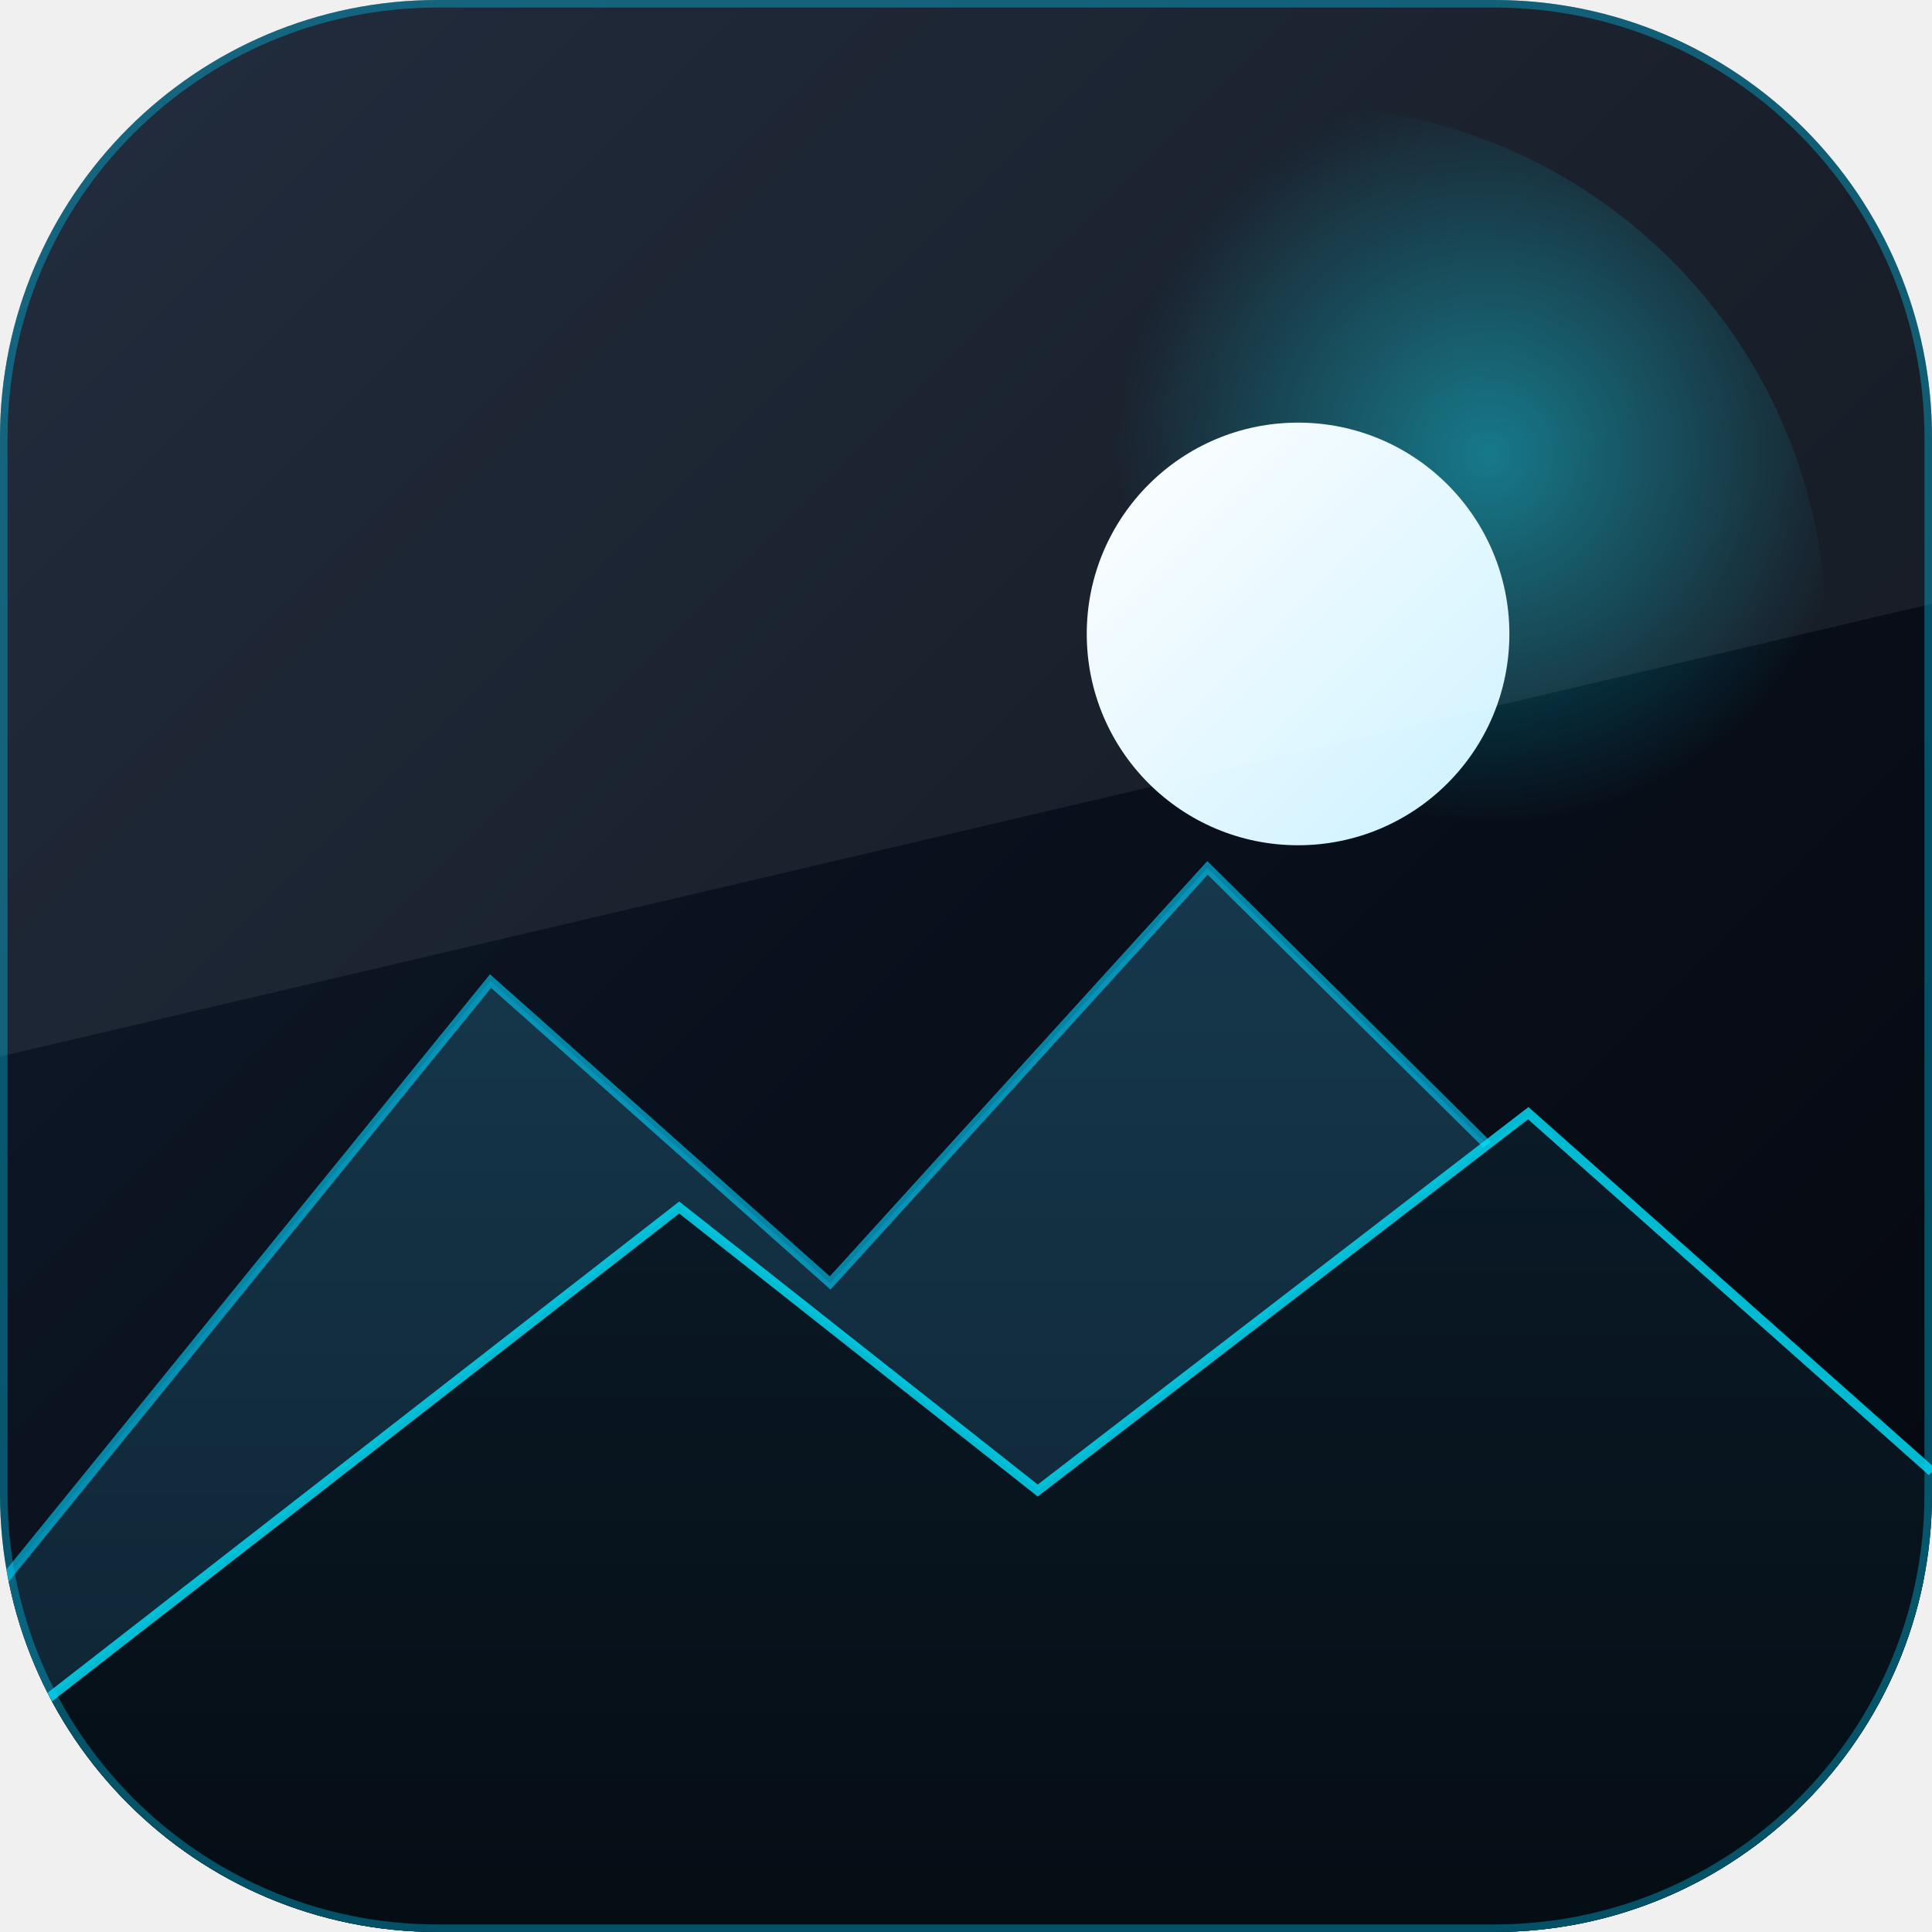
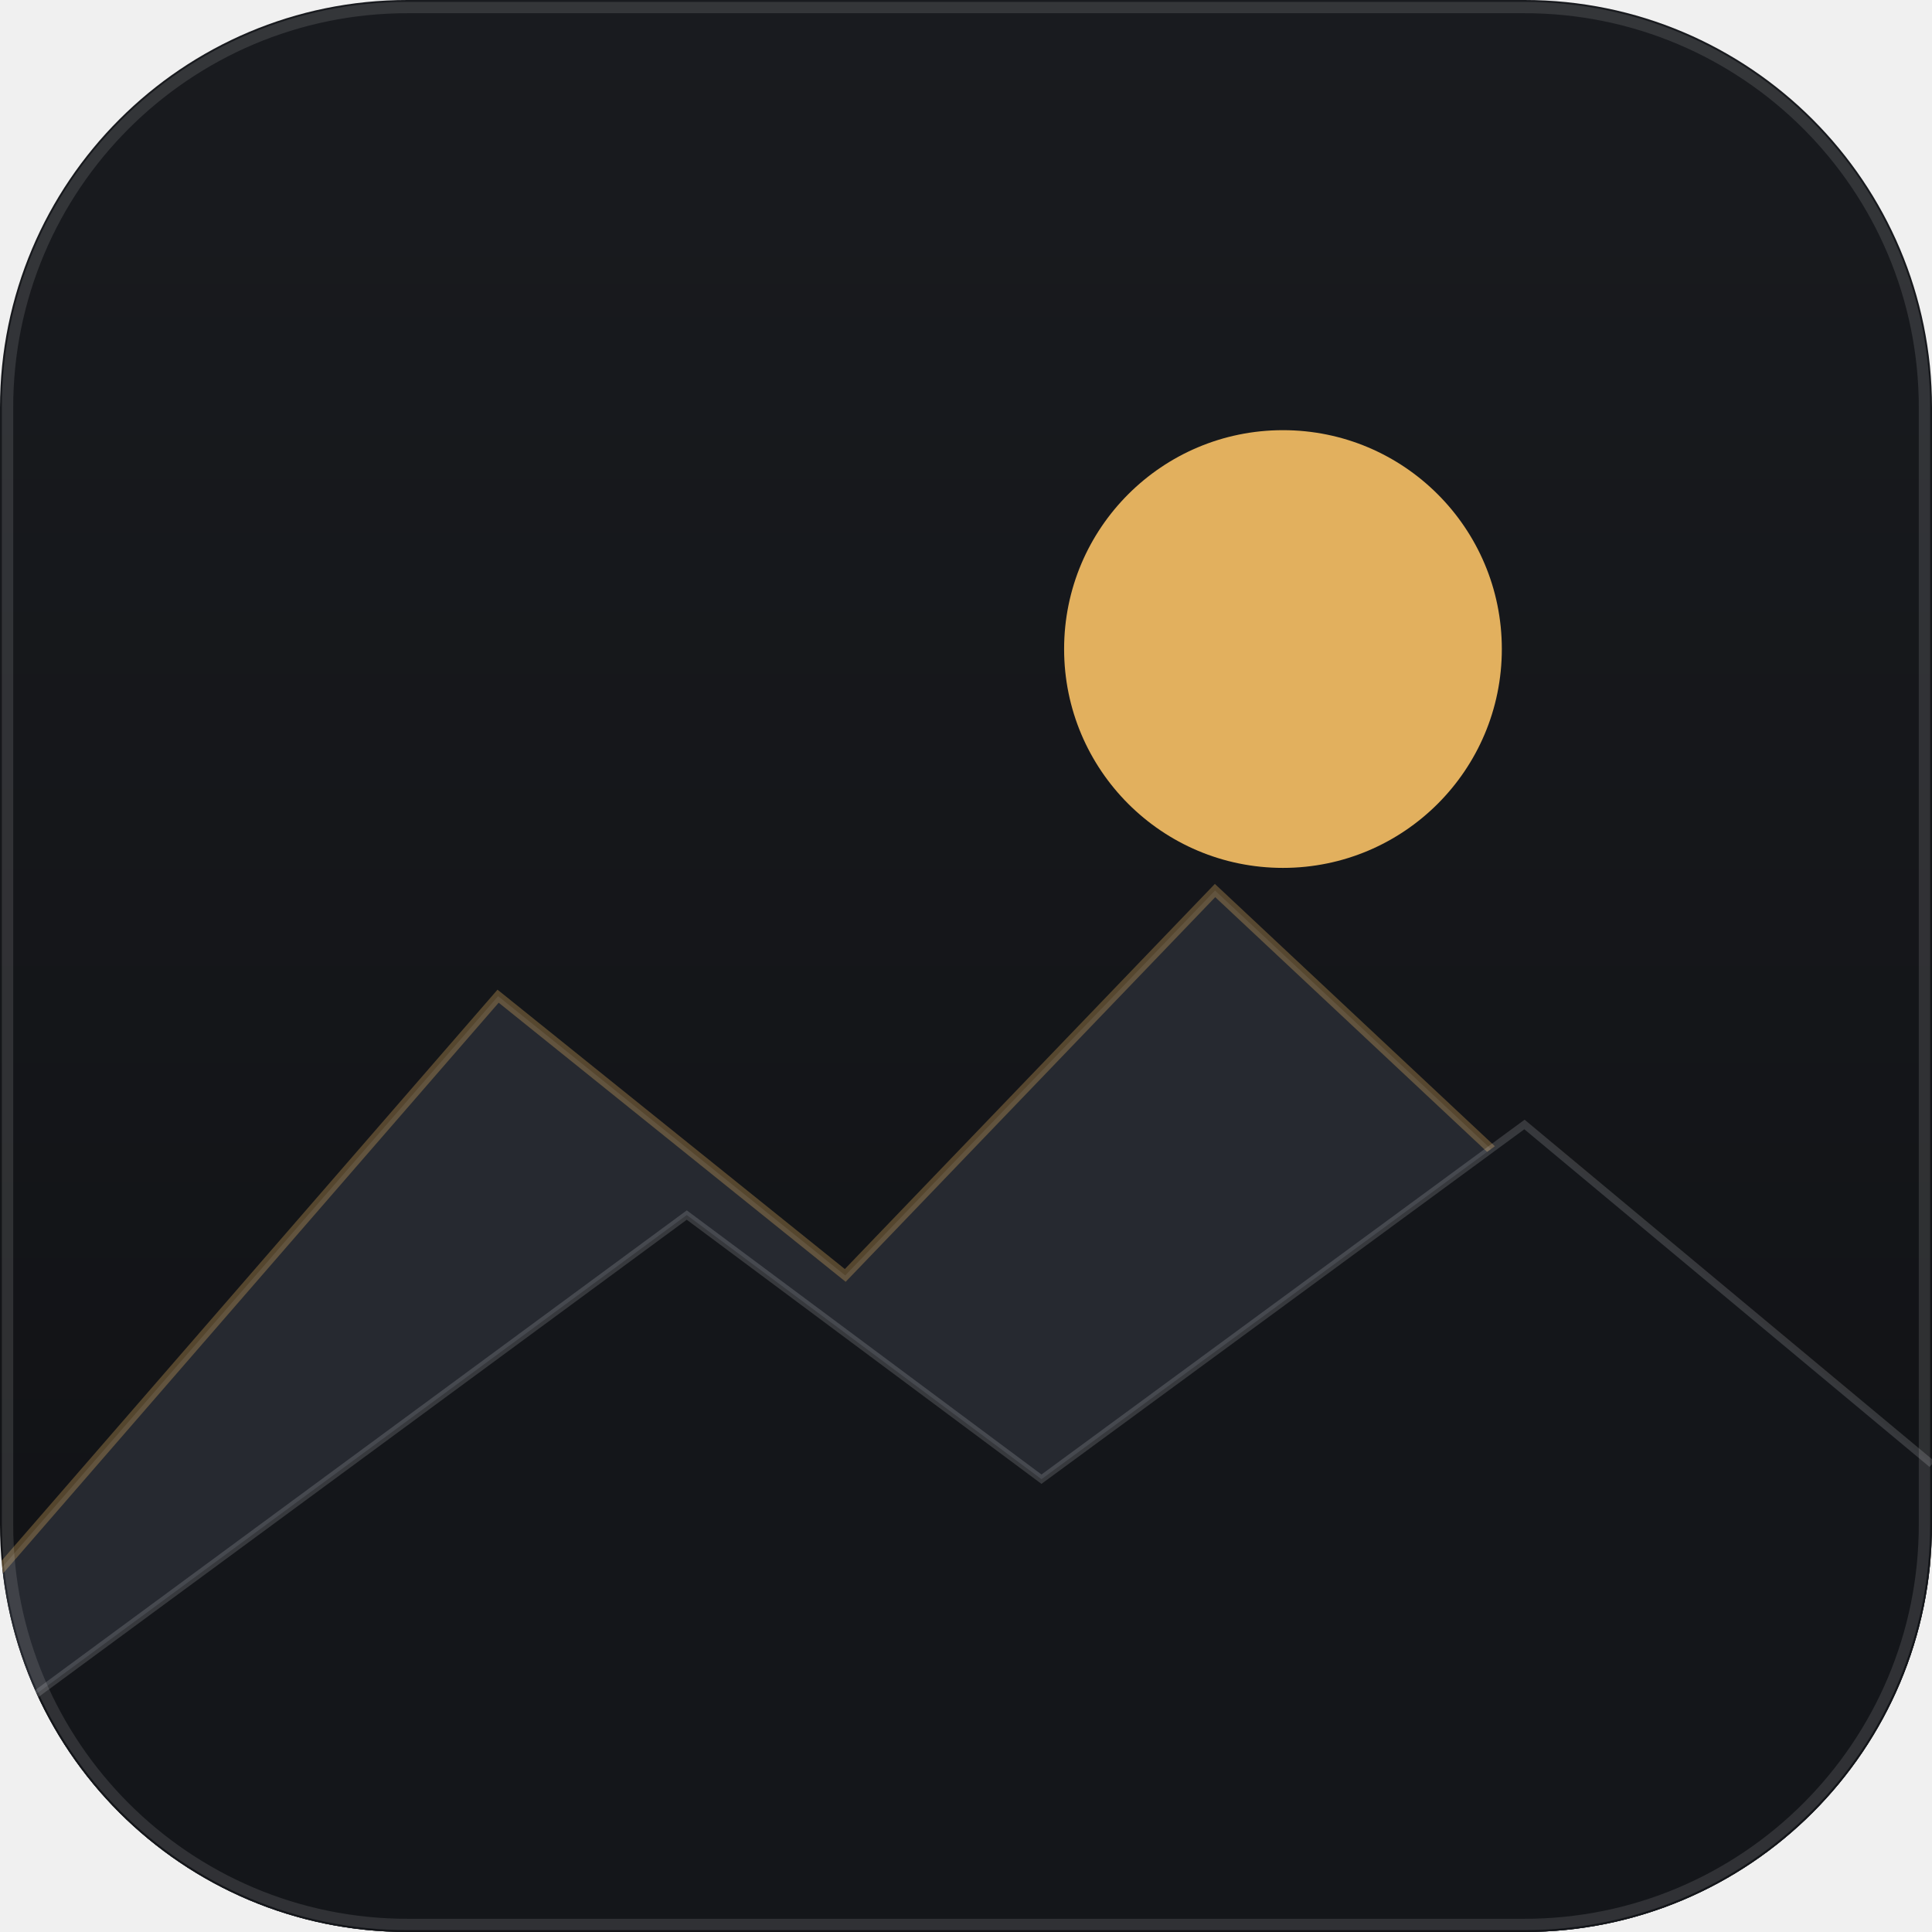
<svg xmlns="http://www.w3.org/2000/svg" viewBox="0 0 512 512">
  <defs>
-     <linearGradient id="bg" x1="0" y1="0" x2="1" y2="1">
-       <stop offset="0%" stop-color="#121e30" />
-       <stop offset="50%" stop-color="#09101c" />
-       <stop offset="100%" stop-color="#05070e" />
-     </linearGradient>
-     <radialGradient id="sunGlow" cx="68%" cy="33%" r="35%">
-       <stop offset="0%" stop-color="#00e5ff" stop-opacity="0.45" />
-       <stop offset="100%" stop-color="#00e5ff" stop-opacity="0" />
-     </radialGradient>
-     <linearGradient id="sun" x1="0" y1="0" x2="1" y2="1">
-       <stop offset="0%" stop-color="#ffffff" />
-       <stop offset="100%" stop-color="#cbf1ff" />
-     </linearGradient>
-     <linearGradient id="mountBack" x1="0" y1="0" x2="0" y2="1">
-       <stop offset="0%" stop-color="#16384c" />
-       <stop offset="100%" stop-color="#0d2130" />
-     </linearGradient>
-     <linearGradient id="mountFore" x1="0" y1="0" x2="0" y2="1">
-       <stop offset="0%" stop-color="#0a1a27" />
-       <stop offset="100%" stop-color="#050d14" />
+     <linearGradient id="bg" x1="0" y1="0" x2="0" y2="1">
+       <stop offset="0%" stop-color="#191b1f" />
+       <stop offset="100%" stop-color="#101114" />
    </linearGradient>
    <clipPath id="squircle">
-       <rect width="512" height="512" rx="116" />
+       <rect width="512" height="512" rx="108" />
    </clipPath>
  </defs>
  <g clip-path="url(#squircle)">
    <rect width="512" height="512" fill="url(#bg)" />
-     <circle cx="344" cy="168" r="140" fill="url(#sunGlow)" />
-     <circle cx="344" cy="168" r="56" fill="url(#sun)" />
-     <path d="M0 420 L130 260 L220 340 L320 230 L512 420 L512 512 L0 512 Z" fill="url(#mountBack)" />
-     <path d="M0 420 L130 260 L220 340 L320 230 L512 420" fill="none" stroke="#00d2ff" stroke-width="2.5" stroke-opacity="0.6" />
-     <path d="M0 460 L180 320 L275 395 L405 295 L512 390 L512 512 L0 512 Z" fill="url(#mountFore)" />
-     <path d="M0 460 L180 320 L275 395 L405 295 L512 390" fill="none" stroke="#00e5ff" stroke-width="2.5" stroke-opacity="0.8" />
-     <path d="M0 0 L512 0 L512 160 L0 280 Z" fill="#ffffff" fill-opacity="0.07" />
-     <rect width="510" height="510" x="1" y="1" rx="115" fill="none" stroke="#00d2ff" stroke-width="2" stroke-opacity="0.35" />
+     <circle cx="340" cy="172" r="58" fill="#e2b05e" />
+     <path d="M0 416 L132 264 L224 338 L322 236 L512 414 L512 512 L0 512 Z" fill="#262930" />
+     <path d="M0 416 L132 264 L224 338 L322 236 L512 414" fill="none" stroke="#e2b05e" stroke-width="2.5" stroke-opacity="0.32" />
+     <path d="M0 456 L182 322 L276 392 L404 298 L512 388 L512 512 L0 512 Z" fill="#14161a" />
+     <path d="M0 456 L182 322 L276 392 L404 298 L512 388" fill="none" stroke="#f0f1f3" stroke-width="2" stroke-opacity="0.16" />
+     <rect width="508" height="508" x="2" y="2" rx="106" fill="none" stroke="#ffffff" stroke-width="3" stroke-opacity="0.12" />
  </g>
</svg>
